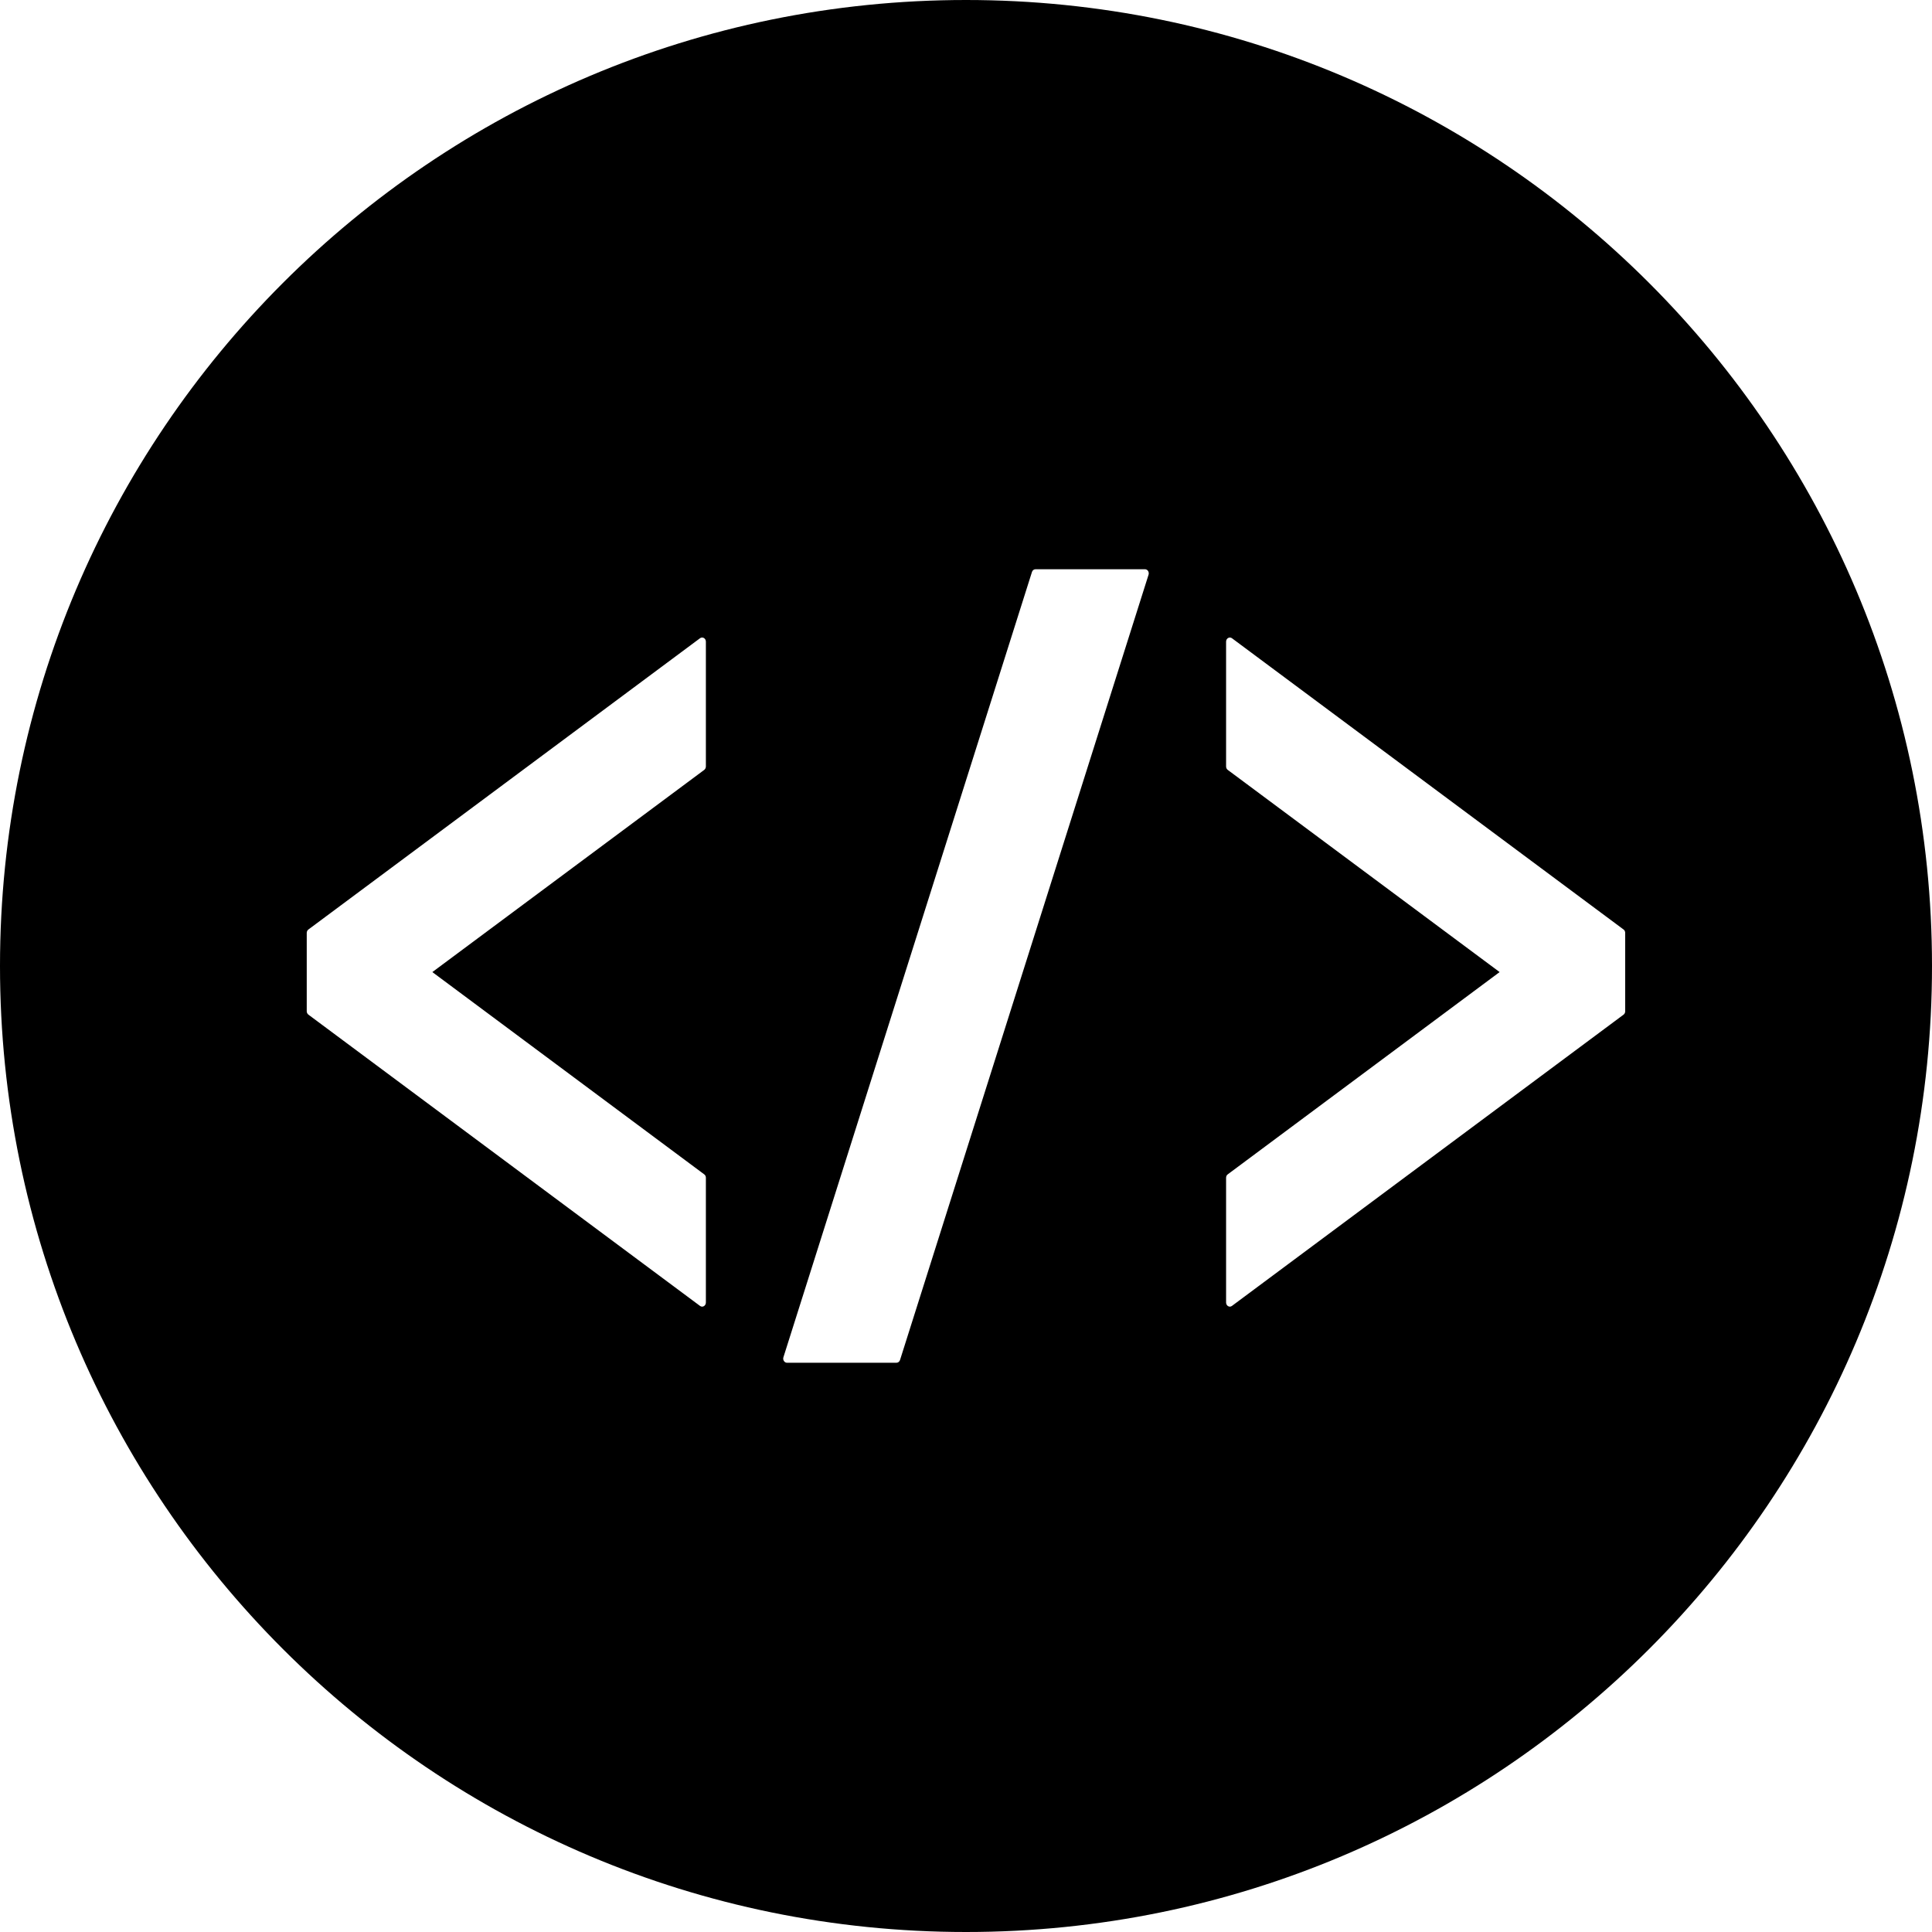
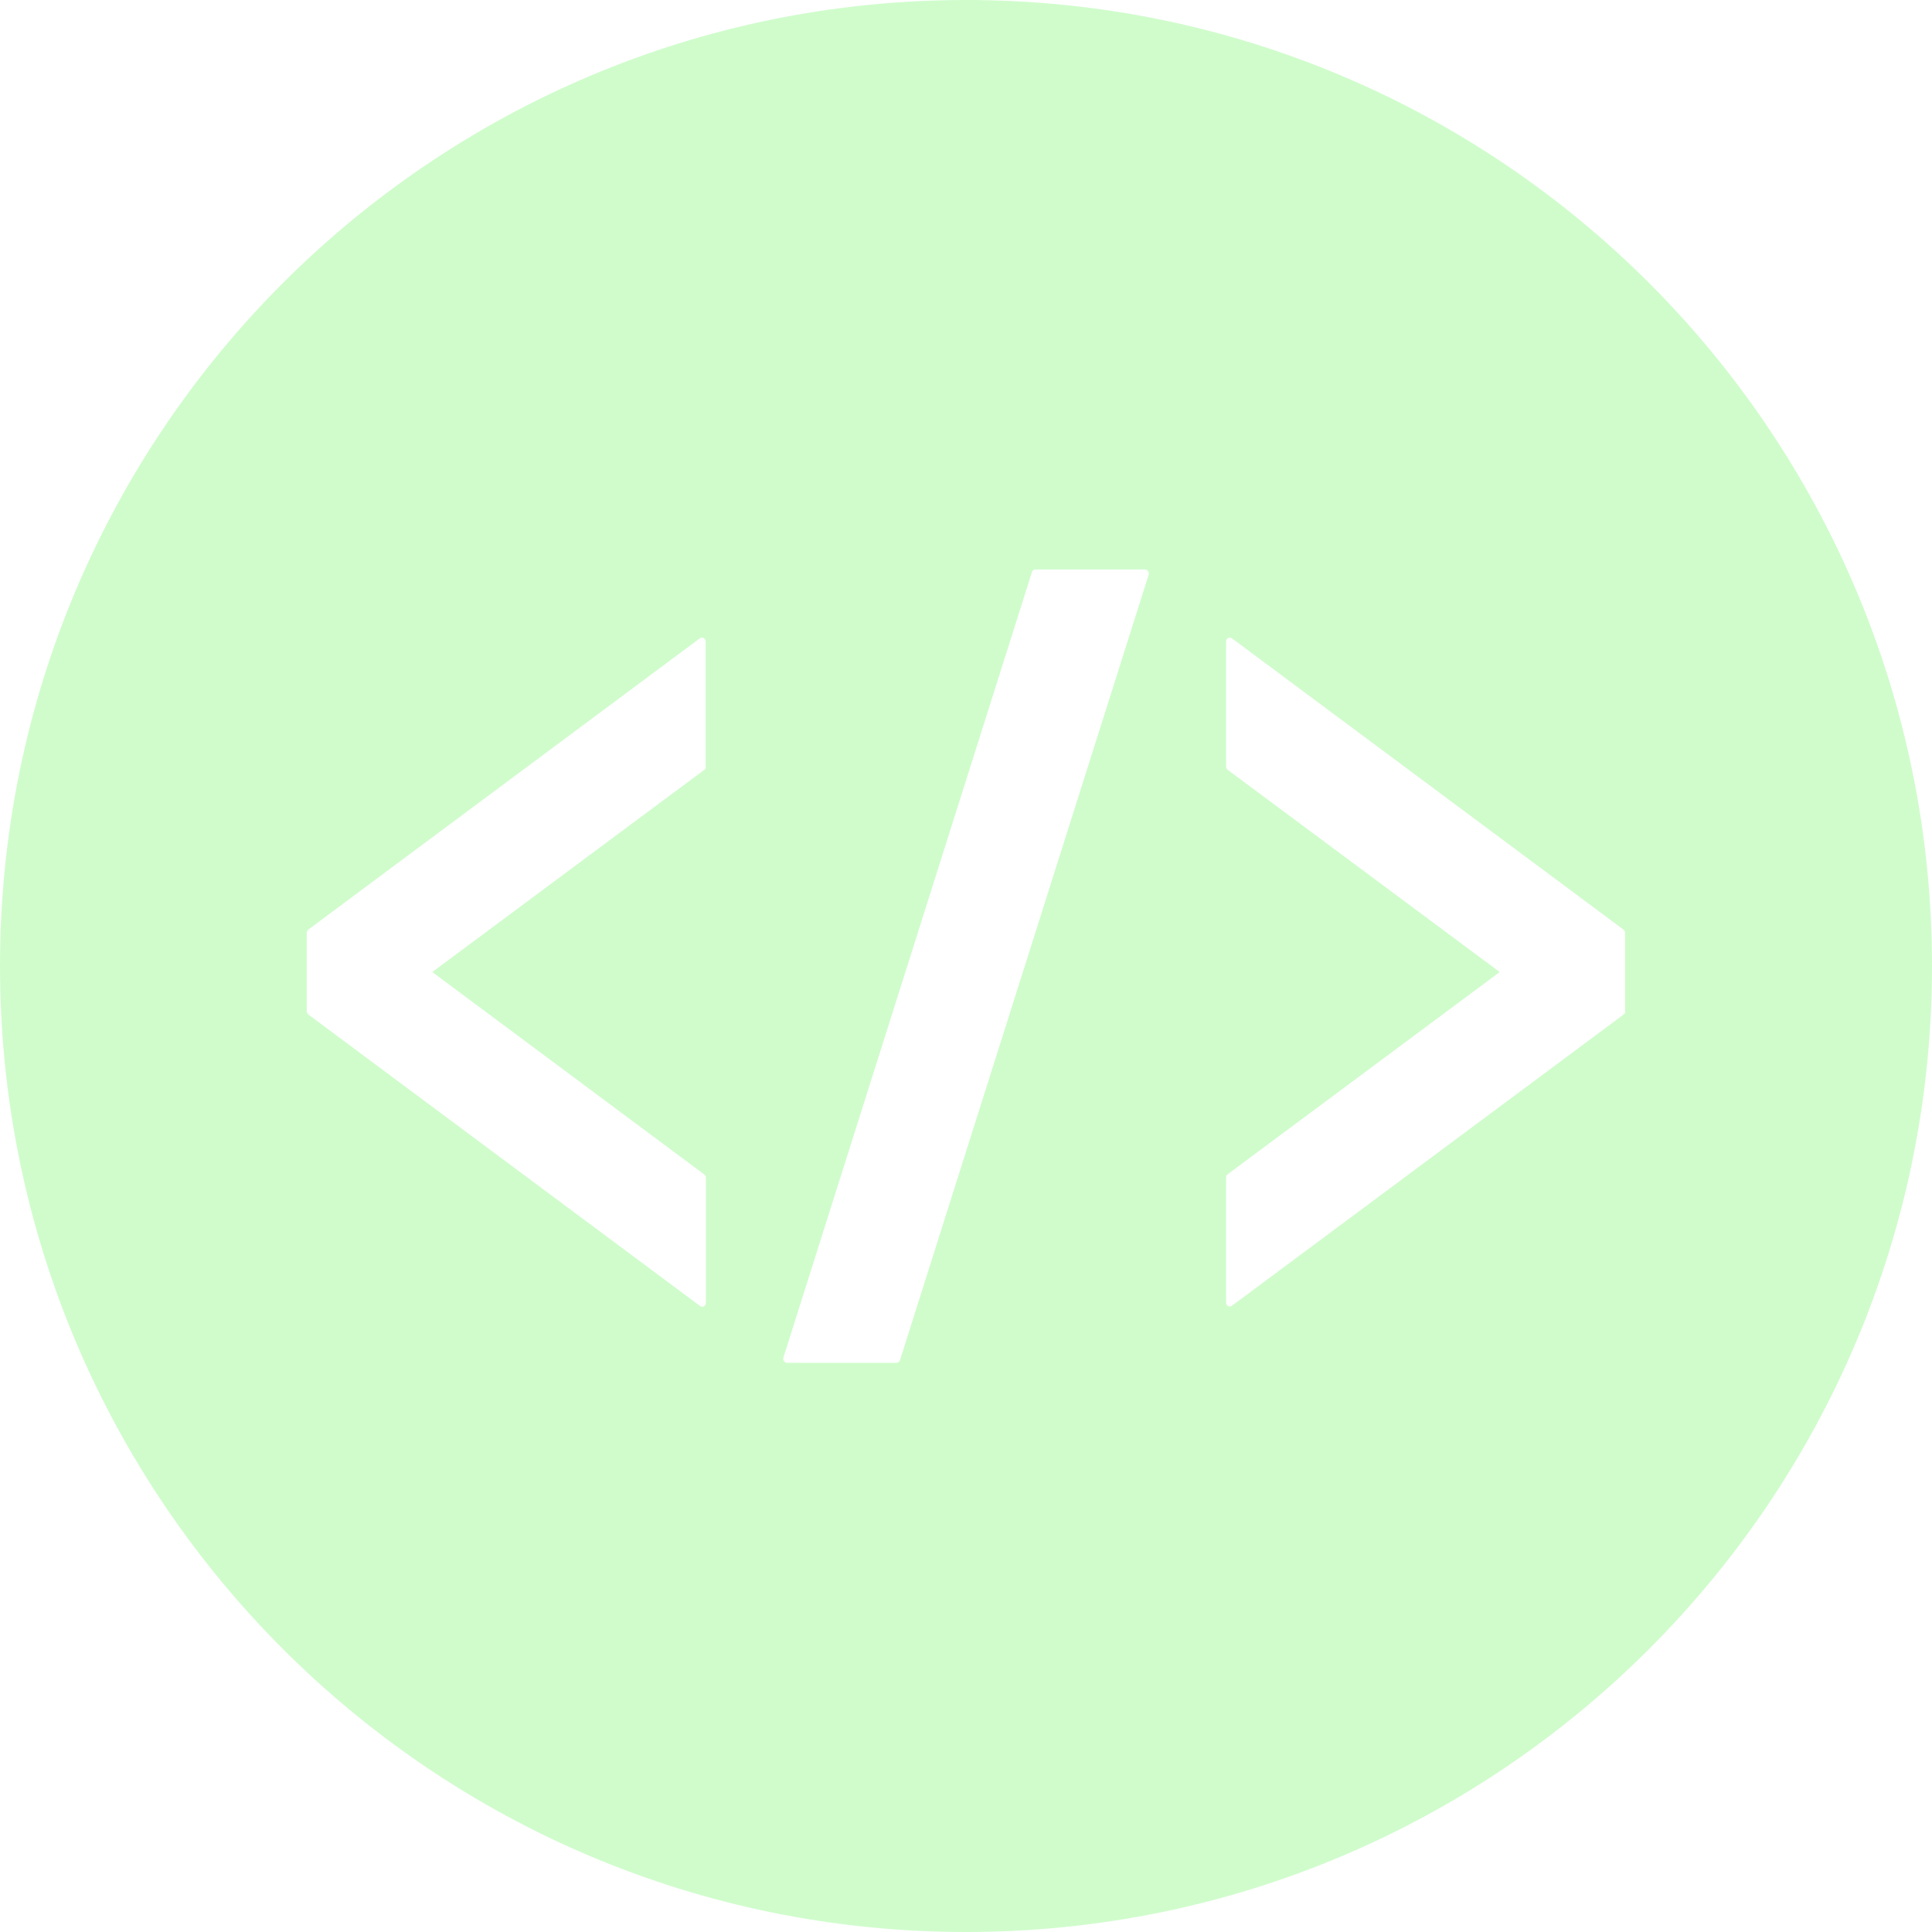
- <svg xmlns="http://www.w3.org/2000/svg" height="800px" width="800px" version="1.1" id="_x32_" viewBox="0 0 512 512" xml:space="preserve">
+ <svg xmlns="http://www.w3.org/2000/svg" version="1.1" id="_x32_" x="0px" y="0px" viewBox="0 0 800 800" style="enable-background:new 0 0 800 800;" xml:space="preserve">
  <style type="text/css">
- 	.st0{fill:#000000;}
+ 	.st0{fill:#D0FCCC;}
</style>
  <g>
-     <path class="st0" d="M256.005,0C114.611,0,0,114.611,0,255.996C0,397.39,114.611,512,256.005,512   C397.39,512,512,397.39,512,255.996C512,114.611,397.39,0,256.005,0z M187.066,203.112c0,0.366-0.157,0.689-0.436,0.916   l-72.053,53.582l72.053,53.608c0.279,0.192,0.436,0.541,0.436,0.89v33.07c0,0.41-0.201,0.776-0.532,0.968   c-0.148,0.079-0.296,0.13-0.471,0.13c-0.192,0-0.392-0.07-0.558-0.2L81.734,268.894c-0.27-0.201-0.445-0.541-0.445-0.898v-20.765   c0-0.366,0.174-0.706,0.445-0.907l103.771-77.18c0.166-0.131,0.366-0.192,0.558-0.192c0.174,0,0.323,0.044,0.471,0.13   c0.332,0.183,0.532,0.55,0.532,0.968V203.112z M238.519,360.404c-0.148,0.445-0.514,0.741-0.951,0.741h-29.006   c-0.331,0-0.628-0.175-0.82-0.472c-0.183-0.278-0.236-0.645-0.131-0.976l65.87-208.118c0.131-0.437,0.514-0.724,0.942-0.724h29.014   c0.314,0,0.628,0.166,0.811,0.454c0.183,0.288,0.236,0.654,0.131,0.994L238.519,360.404z M430.694,267.996   c0,0.357-0.156,0.698-0.436,0.898l-103.771,77.181c-0.166,0.13-0.357,0.2-0.558,0.2c-0.166,0-0.322-0.052-0.471-0.13   c-0.331-0.192-0.532-0.558-0.532-0.968v-33.062c0-0.357,0.157-0.706,0.436-0.898l72.053-53.608l-72.053-53.582   c-0.278-0.209-0.436-0.54-0.436-0.906V170.05c0-0.418,0.201-0.785,0.532-0.968c0.148-0.086,0.305-0.13,0.471-0.13   c0.201,0,0.392,0.061,0.558,0.192l103.771,77.18c0.28,0.201,0.436,0.541,0.436,0.907V267.996z" />
+     <path class="st0" d="M400,0C179.1,0,0,179.1,0,400c0,220.9,179.1,400,400,400c220.9,0,400-179.1,400-400C800,179.1,620.9,0,400,0z    M292.3,317.4c0,0.6-0.2,1.1-0.7,1.4L179,402.5l112.6,83.8c0.4,0.3,0.7,0.8,0.7,1.4v51.7c0,0.6-0.3,1.2-0.8,1.5   c-0.2,0.1-0.5,0.2-0.7,0.2c-0.3,0-0.6-0.1-0.9-0.3L127.7,420.1c-0.4-0.3-0.7-0.8-0.7-1.4v-32.4c0-0.6,0.3-1.1,0.7-1.4l162.1-120.6   c0.3-0.2,0.6-0.3,0.9-0.3c0.3,0,0.5,0.1,0.7,0.2c0.5,0.3,0.8,0.9,0.8,1.5V317.4z M372.7,563.1c-0.2,0.7-0.8,1.2-1.5,1.2h-45.3   c-0.5,0-1-0.3-1.3-0.7c-0.3-0.4-0.4-1-0.2-1.5l102.9-325.2c0.2-0.7,0.8-1.1,1.5-1.1h45.3c0.5,0,1,0.3,1.3,0.7s0.4,1,0.2,1.6   L372.7,563.1z M673,418.7c0,0.6-0.2,1.1-0.7,1.4L510.1,540.7c-0.3,0.2-0.6,0.3-0.9,0.3c-0.3,0-0.5-0.1-0.7-0.2   c-0.5-0.3-0.8-0.9-0.8-1.5v-51.7c0-0.6,0.2-1.1,0.7-1.4L621,402.5l-112.6-83.7c-0.4-0.3-0.7-0.8-0.7-1.4v-51.7   c0-0.7,0.3-1.2,0.8-1.5c0.2-0.1,0.5-0.2,0.7-0.2c0.3,0,0.6,0.1,0.9,0.3l162.1,120.6c0.4,0.3,0.7,0.8,0.7,1.4V418.7z" />
  </g>
</svg>
